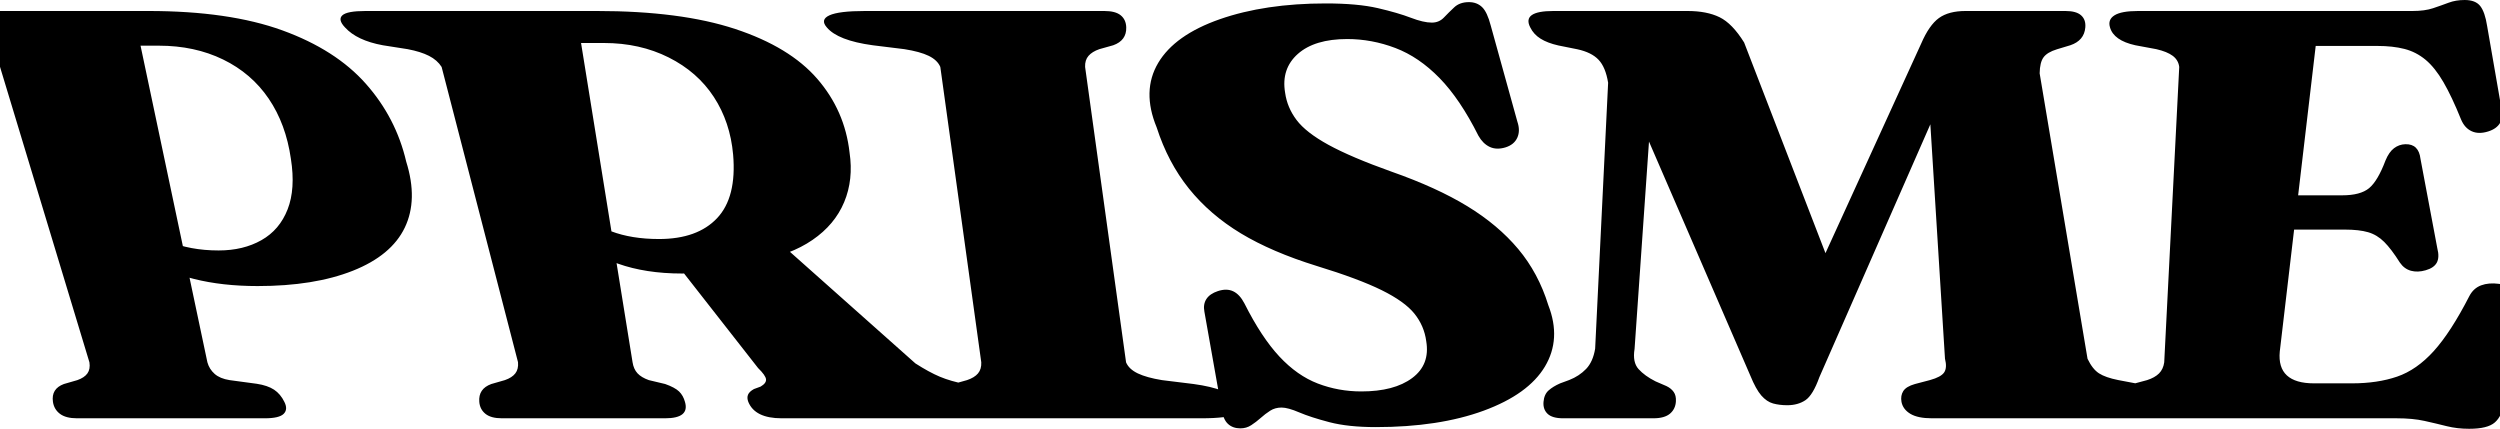
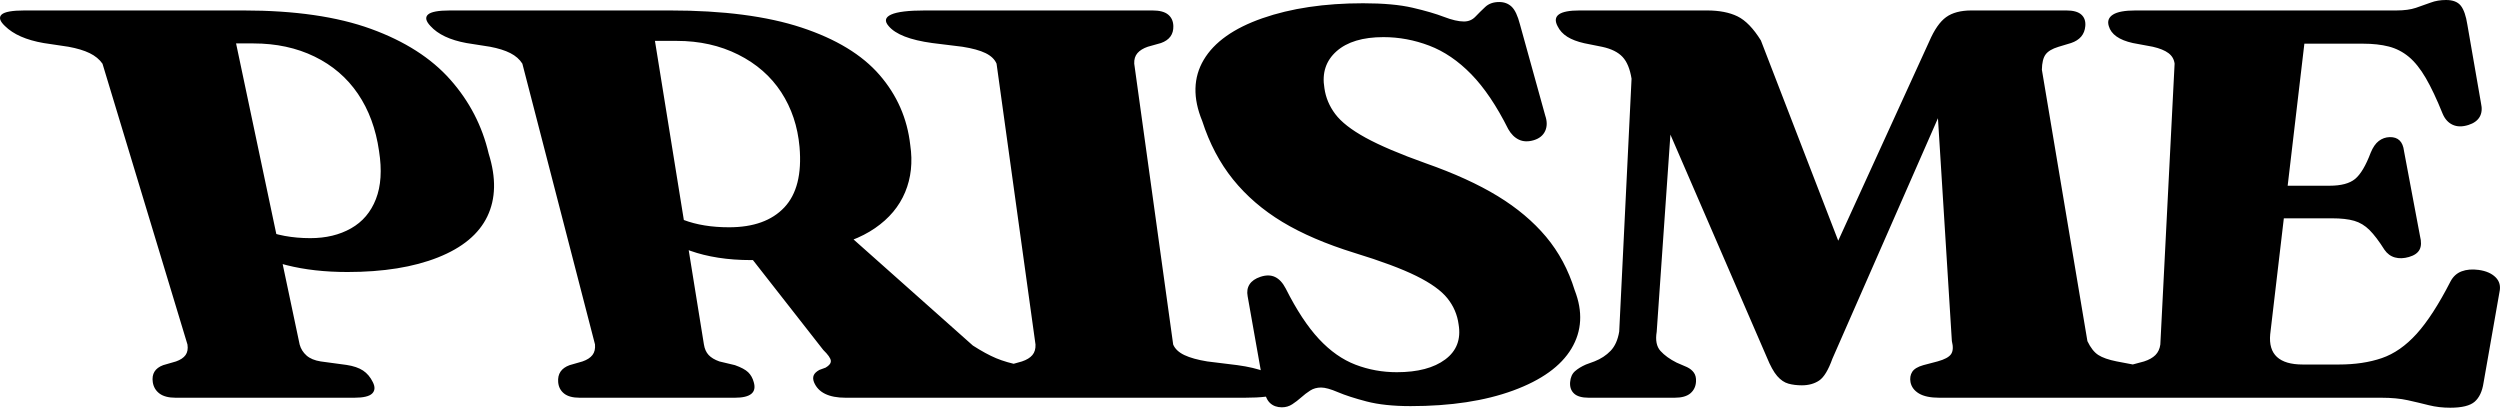
- <svg xmlns="http://www.w3.org/2000/svg" viewBox="-93.2 -1437.8 8593.4 1473.9" role="img" aria-label="Prisme">
+ <svg xmlns="http://www.w3.org/2000/svg" viewBox="-463.5 -1437.8 9037.4 1473.9" role="img" aria-label="Prisme">
  <path fill="currentColor" d="M1303.1 -882.2Q1344.2 -751.3 1298.2 -655.5Q1252.2 -559.7 1119.5 -507.1Q986.8 -454.5 792.4 -454.5Q670.4 -454.5 573.2 -479.1Q476.1 -503.8 398.9 -547.9L397.8 -652.9Q439.3 -627 480.2 -610.1Q521.1 -593.3 565.1 -585.1Q609 -576.9 658.3 -576.9Q743.1 -576.9 805.5 -612.3Q867.9 -647.6 895.4 -718.1Q923 -788.6 906.7 -891.9Q889.6 -1011.6 830.4 -1098.7Q771.2 -1185.8 673.6 -1233.3Q576 -1280.8 452.8 -1280.8H389.9L619.7 -192.4Q626.2 -168.9 644.6 -152.6Q662.9 -136.4 696 -131.2L789.4 -118.6Q826.7 -112.9 848.9 -98.3Q871 -83.6 884.3 -56.3Q897.3 -30.7 881.9 -15.3Q866.5 0 817.3 0H171.2Q133.3 0 112.9 -15.3Q92.6 -30.7 88.8 -56.3Q82.2 -101.4 126.4 -117.8L172.7 -131.2Q196.9 -139.7 207.3 -154.3Q217.7 -168.9 214.2 -192.3L-93 -1207.5Q-109.4 -1231.1 -139.4 -1245.7Q-169.5 -1260.3 -216.1 -1268.8L-305.8 -1282.2Q-400.1 -1298.6 -445.6 -1343.7Q-473.8 -1370.3 -457.6 -1385.2Q-441.4 -1400 -374.5 -1400H416.7Q694.1 -1400 877.4 -1333.4Q1060.8 -1266.8 1164.4 -1149.8Q1268 -1032.9 1303.1 -882.2Z M2827 -913.7Q2840.9 -820.4 2808.5 -743Q2776.2 -665.6 2699.7 -613.1Q2623.2 -560.5 2507.5 -540.5Q2459.4 -532 2420.3 -522.1Q2381.2 -512.2 2341.6 -504.9Q2302 -497.6 2251.2 -497.6Q2188.1 -497.6 2133 -506.2Q2078 -514.8 2032.2 -531.1Q1986.4 -547.4 1949.2 -568.6L1942.2 -675.8Q1972.6 -656.2 2007.7 -642.8Q2042.8 -629.5 2083.6 -622.9Q2124.5 -616.2 2172 -616.2Q2304.2 -616.2 2371.8 -688Q2439.4 -759.8 2426.8 -906.4Q2416.9 -1018 2360.6 -1104.4Q2304.2 -1190.8 2205.2 -1240.4Q2106.2 -1290 1982.8 -1290H1904.1L2081.1 -192.8Q2084.8 -169 2098.1 -154.6Q2111.4 -140.3 2137.1 -131.2L2193.3 -117.8Q2226.8 -105.9 2241.1 -92.1Q2255.4 -78.2 2261.3 -56.3Q2277.9 0 2193.1 0H1631.8Q1594.5 0 1575.5 -15.3Q1556.4 -30.7 1554.3 -56.3Q1550.5 -101.4 1595.6 -117.8L1642.2 -131.2Q1666.9 -139.7 1678.2 -154.4Q1689.5 -169 1687.4 -192.8L1424.8 -1207.7Q1410 -1231.2 1381.4 -1245.8Q1352.9 -1260.3 1308.1 -1268.8L1222.8 -1282.2Q1133.4 -1298.6 1092.6 -1343.7Q1067.4 -1370.3 1083.6 -1385.1Q1099.7 -1400 1163.3 -1400H1958.4Q2246.6 -1400 2433.9 -1338.2Q2621.1 -1276.4 2716 -1166.9Q2810.9 -1057.4 2827 -913.7ZM2221.2 -545 2604.9 -587.5 3053.3 -188.7Q3100.1 -158.6 3137.4 -142.9Q3174.8 -127.2 3226.7 -117.1Q3280.3 -106.5 3311.2 -92.3Q3342.1 -78.2 3362.2 -56.3Q3386.5 -30.7 3370.3 -15.3Q3354.1 0 3290.2 0H2593.4Q2502.1 0 2479 -56.3Q2473.6 -70.4 2478 -81Q2482.4 -91.7 2498.4 -100.5L2521.2 -108.9Q2541.4 -120.7 2539.9 -134.1Q2538.4 -147.5 2512.6 -172.7Z M3777.5 -192.3Q3787.4 -168.8 3818 -154.2Q3848.6 -139.7 3900.9 -131.2L4009.7 -117.8Q4130.1 -101.4 4167.7 -56.3Q4190.1 -30.7 4158.5 -15.3Q4126.8 0 4035.9 0H3213.6Q3175.6 0 3157.4 -15.3Q3139.1 -30.7 3138.4 -56.3Q3137.1 -101.4 3183.2 -117.8L3230.8 -131.2Q3256.3 -139.7 3268.5 -154.2Q3280.8 -168.8 3279.8 -192.3L3139 -1207.7Q3129 -1231.2 3099.2 -1245.8Q3069.4 -1260.3 3015.6 -1268.8L2906.8 -1282.2Q2786.4 -1298.6 2748.8 -1343.7Q2725.5 -1370.3 2757.8 -1385.1Q2790.2 -1400 2880.6 -1400H3702.9Q3741.1 -1400 3759.2 -1385.1Q3777.3 -1370.3 3778.1 -1343.7Q3779.4 -1298.6 3733.3 -1282.2L3685.6 -1268.8Q3661 -1260.3 3648.4 -1245.8Q3635.7 -1231.2 3636.7 -1207.7Z M4635.8 30.3Q4541.4 30.3 4476.8 13.5Q4412.2 -3.4 4373 -20.1Q4333.8 -36.9 4312.1 -36.9Q4289.7 -36.9 4272.8 -26Q4255.9 -15.2 4240.2 -1.1Q4224.4 12.9 4207.8 23.7Q4191.2 34.6 4170.4 34.6Q4144.3 34.6 4127.8 19.3Q4111.3 4.1 4106.2 -31L4046.7 -366.7Q4041.9 -391.8 4053.6 -409.9Q4065.3 -428 4093.1 -437.2Q4123.3 -447.2 4145.8 -436.5Q4168.3 -425.8 4184.4 -394.7Q4242.9 -278.4 4304.4 -212.4Q4365.9 -146.5 4436.8 -119.4Q4507.7 -92.3 4586 -92.3Q4699.2 -92.3 4761 -138.4Q4822.8 -184.4 4809.3 -265Q4802.3 -317.8 4768.8 -359.5Q4735.4 -401.2 4656.3 -440.3Q4577.2 -479.4 4433.2 -523.5Q4278.3 -571.5 4172.1 -635.6Q4065.9 -699.8 3993.8 -789.3Q3921.7 -878.9 3882.6 -1000.1Q3830.9 -1125.3 3887.9 -1221.5Q3944.9 -1317.7 4100.1 -1371.9Q4255.3 -1426 4464.1 -1426Q4573.5 -1426 4643.2 -1409.8Q4712.9 -1393.5 4756.3 -1376.8Q4799.7 -1360.1 4828.5 -1360.1Q4853.3 -1360.1 4869.9 -1377.4Q4886.5 -1394.8 4905.5 -1412.6Q4924.5 -1430.5 4956.1 -1430.5Q4983.3 -1430.5 5001.2 -1413.4Q5019 -1396.4 5031.1 -1349.6L5122.5 -1019.8Q5133.2 -988.6 5122.3 -964.5Q5111.3 -940.3 5081.4 -931.1Q5050.6 -921.9 5027.4 -932.9Q5004.1 -943.9 4988.7 -971.2Q4925.8 -1096.9 4855 -1169.5Q4784.2 -1242 4703.2 -1272.8Q4622.2 -1303.6 4537.6 -1303.6Q4425.7 -1303.6 4368 -1252.5Q4310.3 -1201.3 4324.2 -1119.1Q4331.2 -1068.3 4363.5 -1025.4Q4395.7 -982.5 4473.1 -940Q4550.4 -897.6 4690.1 -847.7Q4845.3 -793.2 4950.7 -728.9Q5056 -664.6 5125.5 -581.8Q5194.9 -498.9 5228.9 -388.8Q5274.1 -272.8 5217.2 -177.7Q5160.3 -82.6 5006.6 -26.1Q4852.8 30.3 4635.8 30.3Z M6234.1 -431.7 6107.1 -404.5 6510.6 -1288Q6538 -1351.5 6571.6 -1375.8Q6605.2 -1400 6663.2 -1400H7006.6Q7043.7 -1400 7060.3 -1385.1Q7077 -1370.3 7074.8 -1343.7Q7072.9 -1320.9 7059.9 -1305.5Q7046.8 -1290.2 7023.4 -1282.3L6977.3 -1268.4Q6943.9 -1258.2 6931.2 -1240.8Q6918.5 -1223.5 6917.8 -1185.8L7082.4 -204.6Q7099.4 -169 7121.8 -154.5Q7144.2 -140.1 7187.9 -131.4L7260 -117.7Q7296.4 -110.6 7321.3 -95.8Q7346.1 -80.9 7359.2 -59.4Q7375.3 -33.8 7358.1 -16.9Q7340.8 0 7282.3 0H6547Q6499.2 0 6473.5 -15.3Q6447.9 -30.7 6442.9 -56.3Q6439.1 -77.8 6449 -93.4Q6458.8 -109.1 6489 -117.7L6541 -131.4Q6578.7 -141.8 6589.5 -157.6Q6600.4 -173.4 6592.4 -205L6528.6 -1227.1L6641.1 -1236L6160.6 -141.2Q6138.5 -79.6 6112.7 -62.2Q6086.8 -44.9 6050.2 -44.9Q6023.5 -44.9 6001.6 -50.9Q5979.8 -56.9 5961 -78.4Q5942.3 -100 5923.3 -146.7L5466.5 -1201.7L5594.3 -1229L5525.4 -238.4Q5517.8 -192.7 5539.1 -169.1Q5560.5 -145.5 5597.5 -126.9L5635.2 -110.6Q5651.3 -102.8 5659.9 -90.5Q5668.6 -78.2 5667.5 -58.6Q5666.2 -32.3 5647.4 -16.1Q5628.5 0 5590.3 0H5279.8Q5242.7 0 5226.5 -15.3Q5210.3 -30.7 5212.4 -56.3Q5214.5 -82.1 5229.9 -95.8Q5245.3 -109.4 5269.4 -120L5300.9 -131.6Q5335.1 -145 5358.8 -169.6Q5382.5 -194.3 5389.9 -239.3L5434.5 -1153.3Q5425.9 -1206.6 5401.8 -1232.2Q5377.7 -1257.8 5328.9 -1268.4L5263.7 -1281.5Q5225.9 -1290 5202.2 -1304.9Q5178.5 -1319.8 5167 -1343.3Q5137.3 -1400 5246.4 -1400H5707.3Q5773.8 -1400 5817.6 -1378.6Q5861.3 -1357.2 5902 -1291.7Z M7666.3 -766.4H7957.6Q8020.4 -766.4 8050.2 -791Q8080 -815.7 8106.6 -886.1Q8118.5 -915.1 8135.9 -928.3Q8153.3 -941.5 8175 -942.1Q8220.8 -943.3 8226.9 -891.7L8284.7 -584.6Q8292.7 -553.5 8283.1 -535.3Q8273.4 -517 8244.7 -508.8Q8217.2 -500.8 8194.1 -507.1Q8171 -513.5 8156.2 -535Q8126.7 -581.8 8102.2 -606.2Q8077.8 -630.6 8046.9 -639.6Q8016 -648.6 7966.6 -648.6H7651.4ZM7159.6 -1343.7Q7151.5 -1370.3 7175 -1385.1Q7198.5 -1400 7256.4 -1400H8199.5Q8241.5 -1400 8269.9 -1409.5Q8298.3 -1419 8323.3 -1428.4Q8348.3 -1437.8 8378.8 -1437.8Q8416.1 -1437.8 8432.4 -1416.9Q8448.6 -1396 8455.9 -1348.7L8505.1 -1065.4Q8512.1 -1035.2 8500.3 -1015.1Q8488.5 -995 8459.7 -986Q8426.8 -975.6 8402.8 -986.7Q8378.8 -997.7 8366.5 -1026.8Q8334.6 -1105.9 8305.7 -1155.6Q8276.8 -1205.3 8244.3 -1232.4Q8211.7 -1259.4 8171.8 -1269.6Q8131.8 -1279.9 8078.3 -1279.9H7866.7L7743.2 -229.5Q7738 -174.7 7767.6 -147.4Q7797.2 -120.1 7860.6 -120.1H7991.4Q8079.2 -120.1 8146.5 -143.2Q8213.9 -166.3 8272.5 -231Q8331.1 -295.8 8394.9 -420.2Q8409.1 -447.2 8435.4 -457Q8461.7 -466.8 8496.7 -462.1Q8536.7 -456.6 8558.1 -435.3Q8579.4 -414 8571.9 -381.4L8514.3 -53.5Q8507.4 -7.8 8482.5 14.2Q8457.6 36.1 8394.2 36.1Q8353 36.1 8317 27.1Q8281 18 8240.6 9Q8200.2 0 8144.6 0H7246.5Q7209.6 0 7194.1 -15.3Q7178.6 -30.7 7182.2 -56.3Q7188.3 -101.4 7237.3 -117.8L7287.1 -131.2Q7313.6 -139.7 7328.2 -154.2Q7342.7 -168.8 7346 -192.3L7397.6 -1207.7Q7394.7 -1231.2 7375.4 -1245.8Q7356 -1260.3 7318.9 -1268.8L7246.8 -1282.2Q7172.4 -1298.6 7159.6 -1343.7Z" />
</svg>
